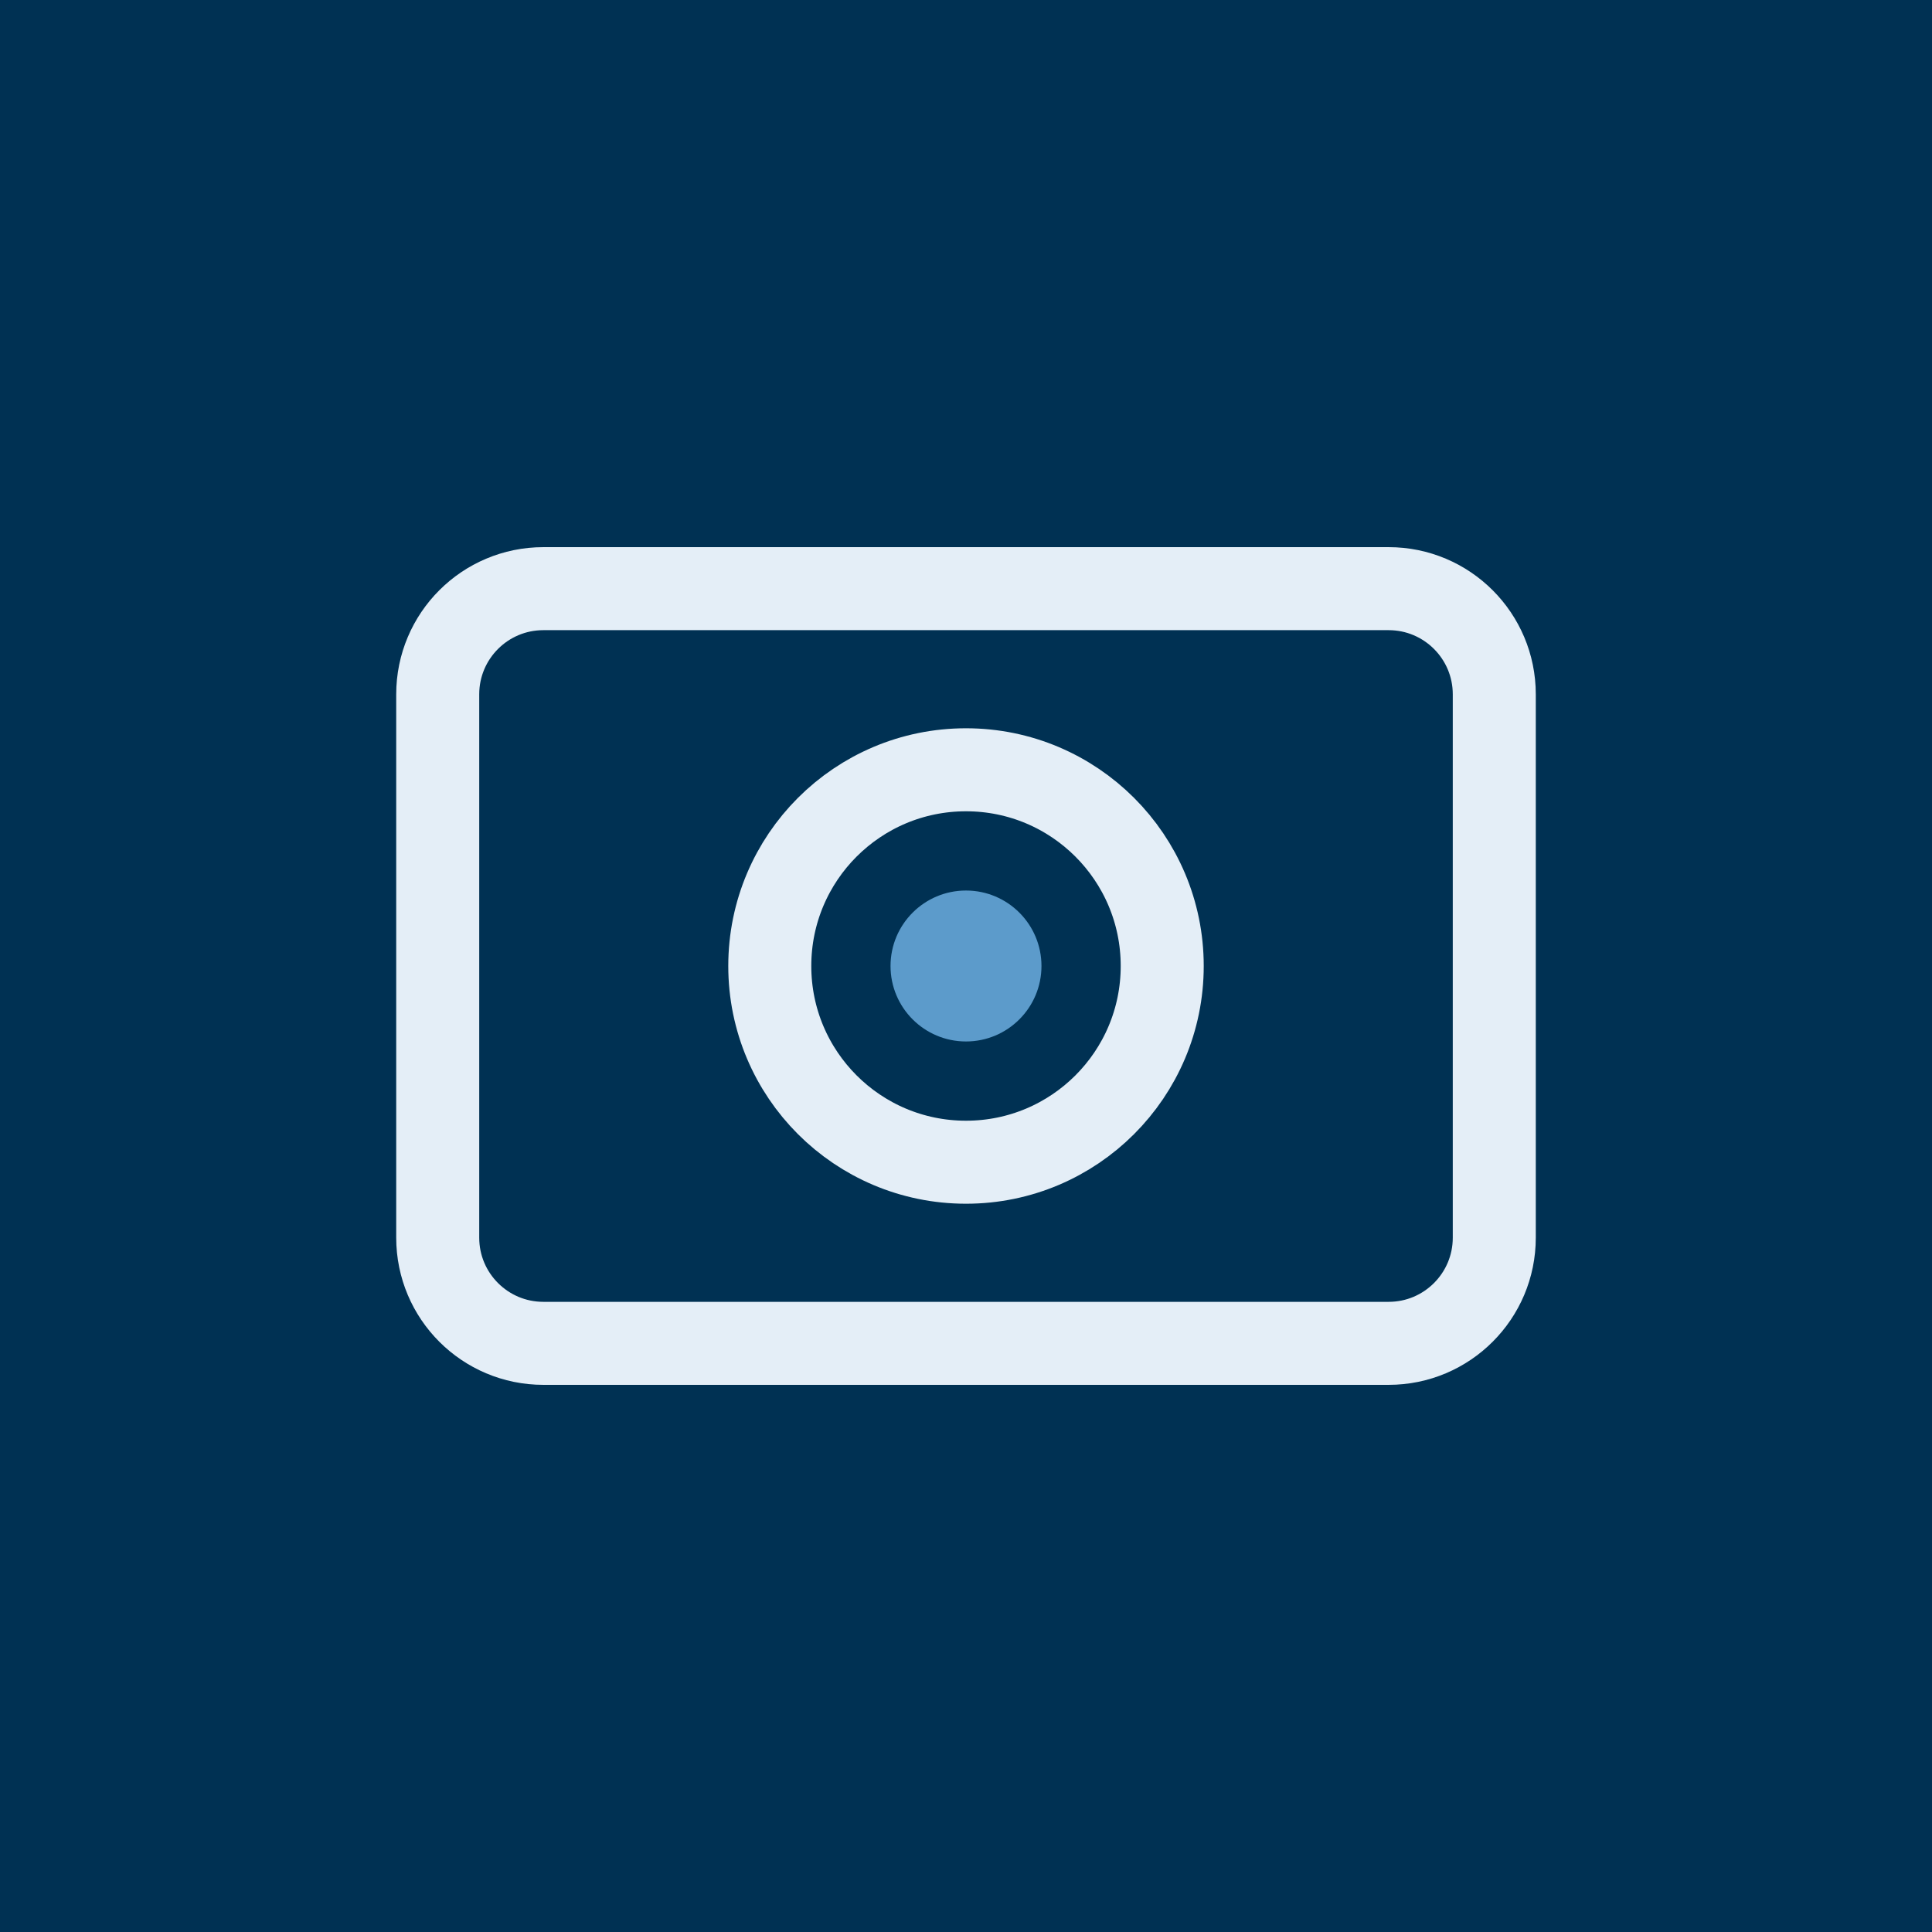
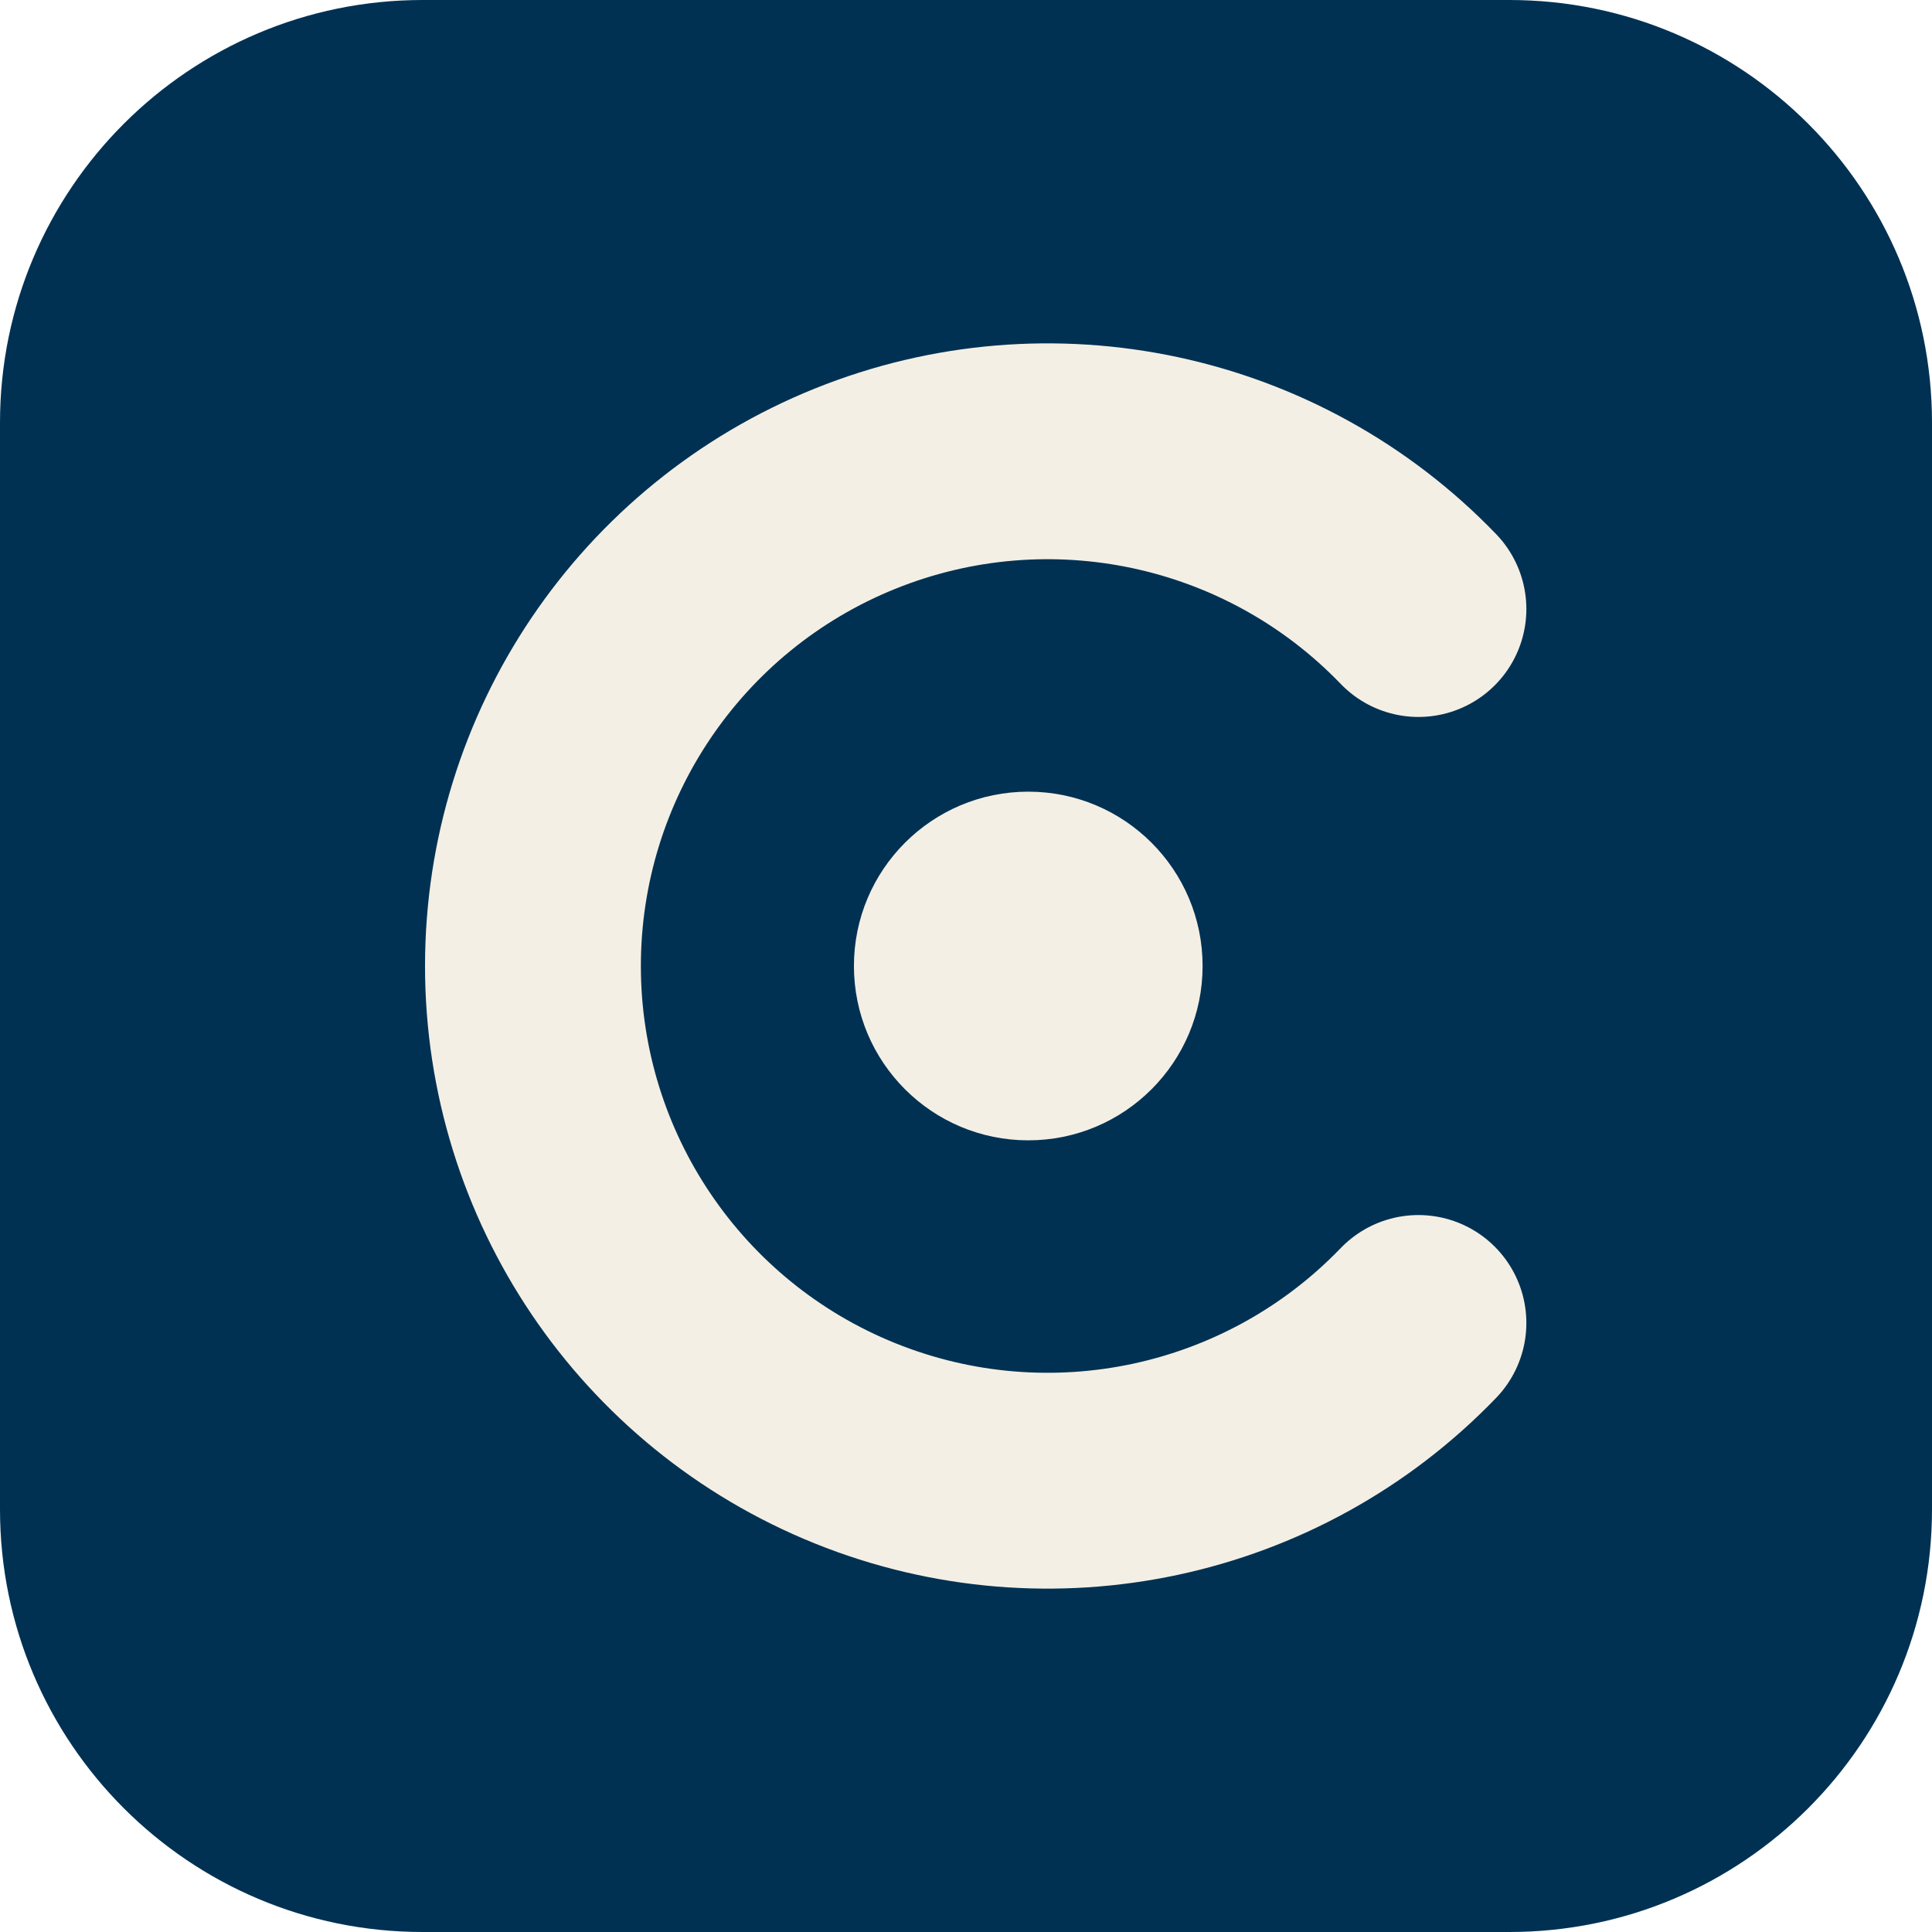
<svg xmlns="http://www.w3.org/2000/svg" viewBox="0 0 512 512">
-   <rect width="512" height="512" fill="#003153" />
-   <g fill="none" stroke="#e4eef7" stroke-width="22" stroke-linejoin="round" stroke-linecap="round">
-     <rect x="116" y="156" width="280" height="200" rx="28" />
-     <circle cx="256" cy="256" r="52" />
+   <rect width="512" height="512" rx="112" fill="#003153" />
+   <g transform="translate(52.5 36) scale(4.4)">
+     <path d="M73.5 28.5 A31 31 0 1 0 73.5 71.5" fill="none" stroke="#f4efe4" stroke-width="13" stroke-linecap="round" />
+     <circle cx="50" cy="50" r="10.5" fill="#f4efe4" />
  </g>
-   <circle cx="256" cy="256" r="20" fill="#5c9bcb" />
</svg>
